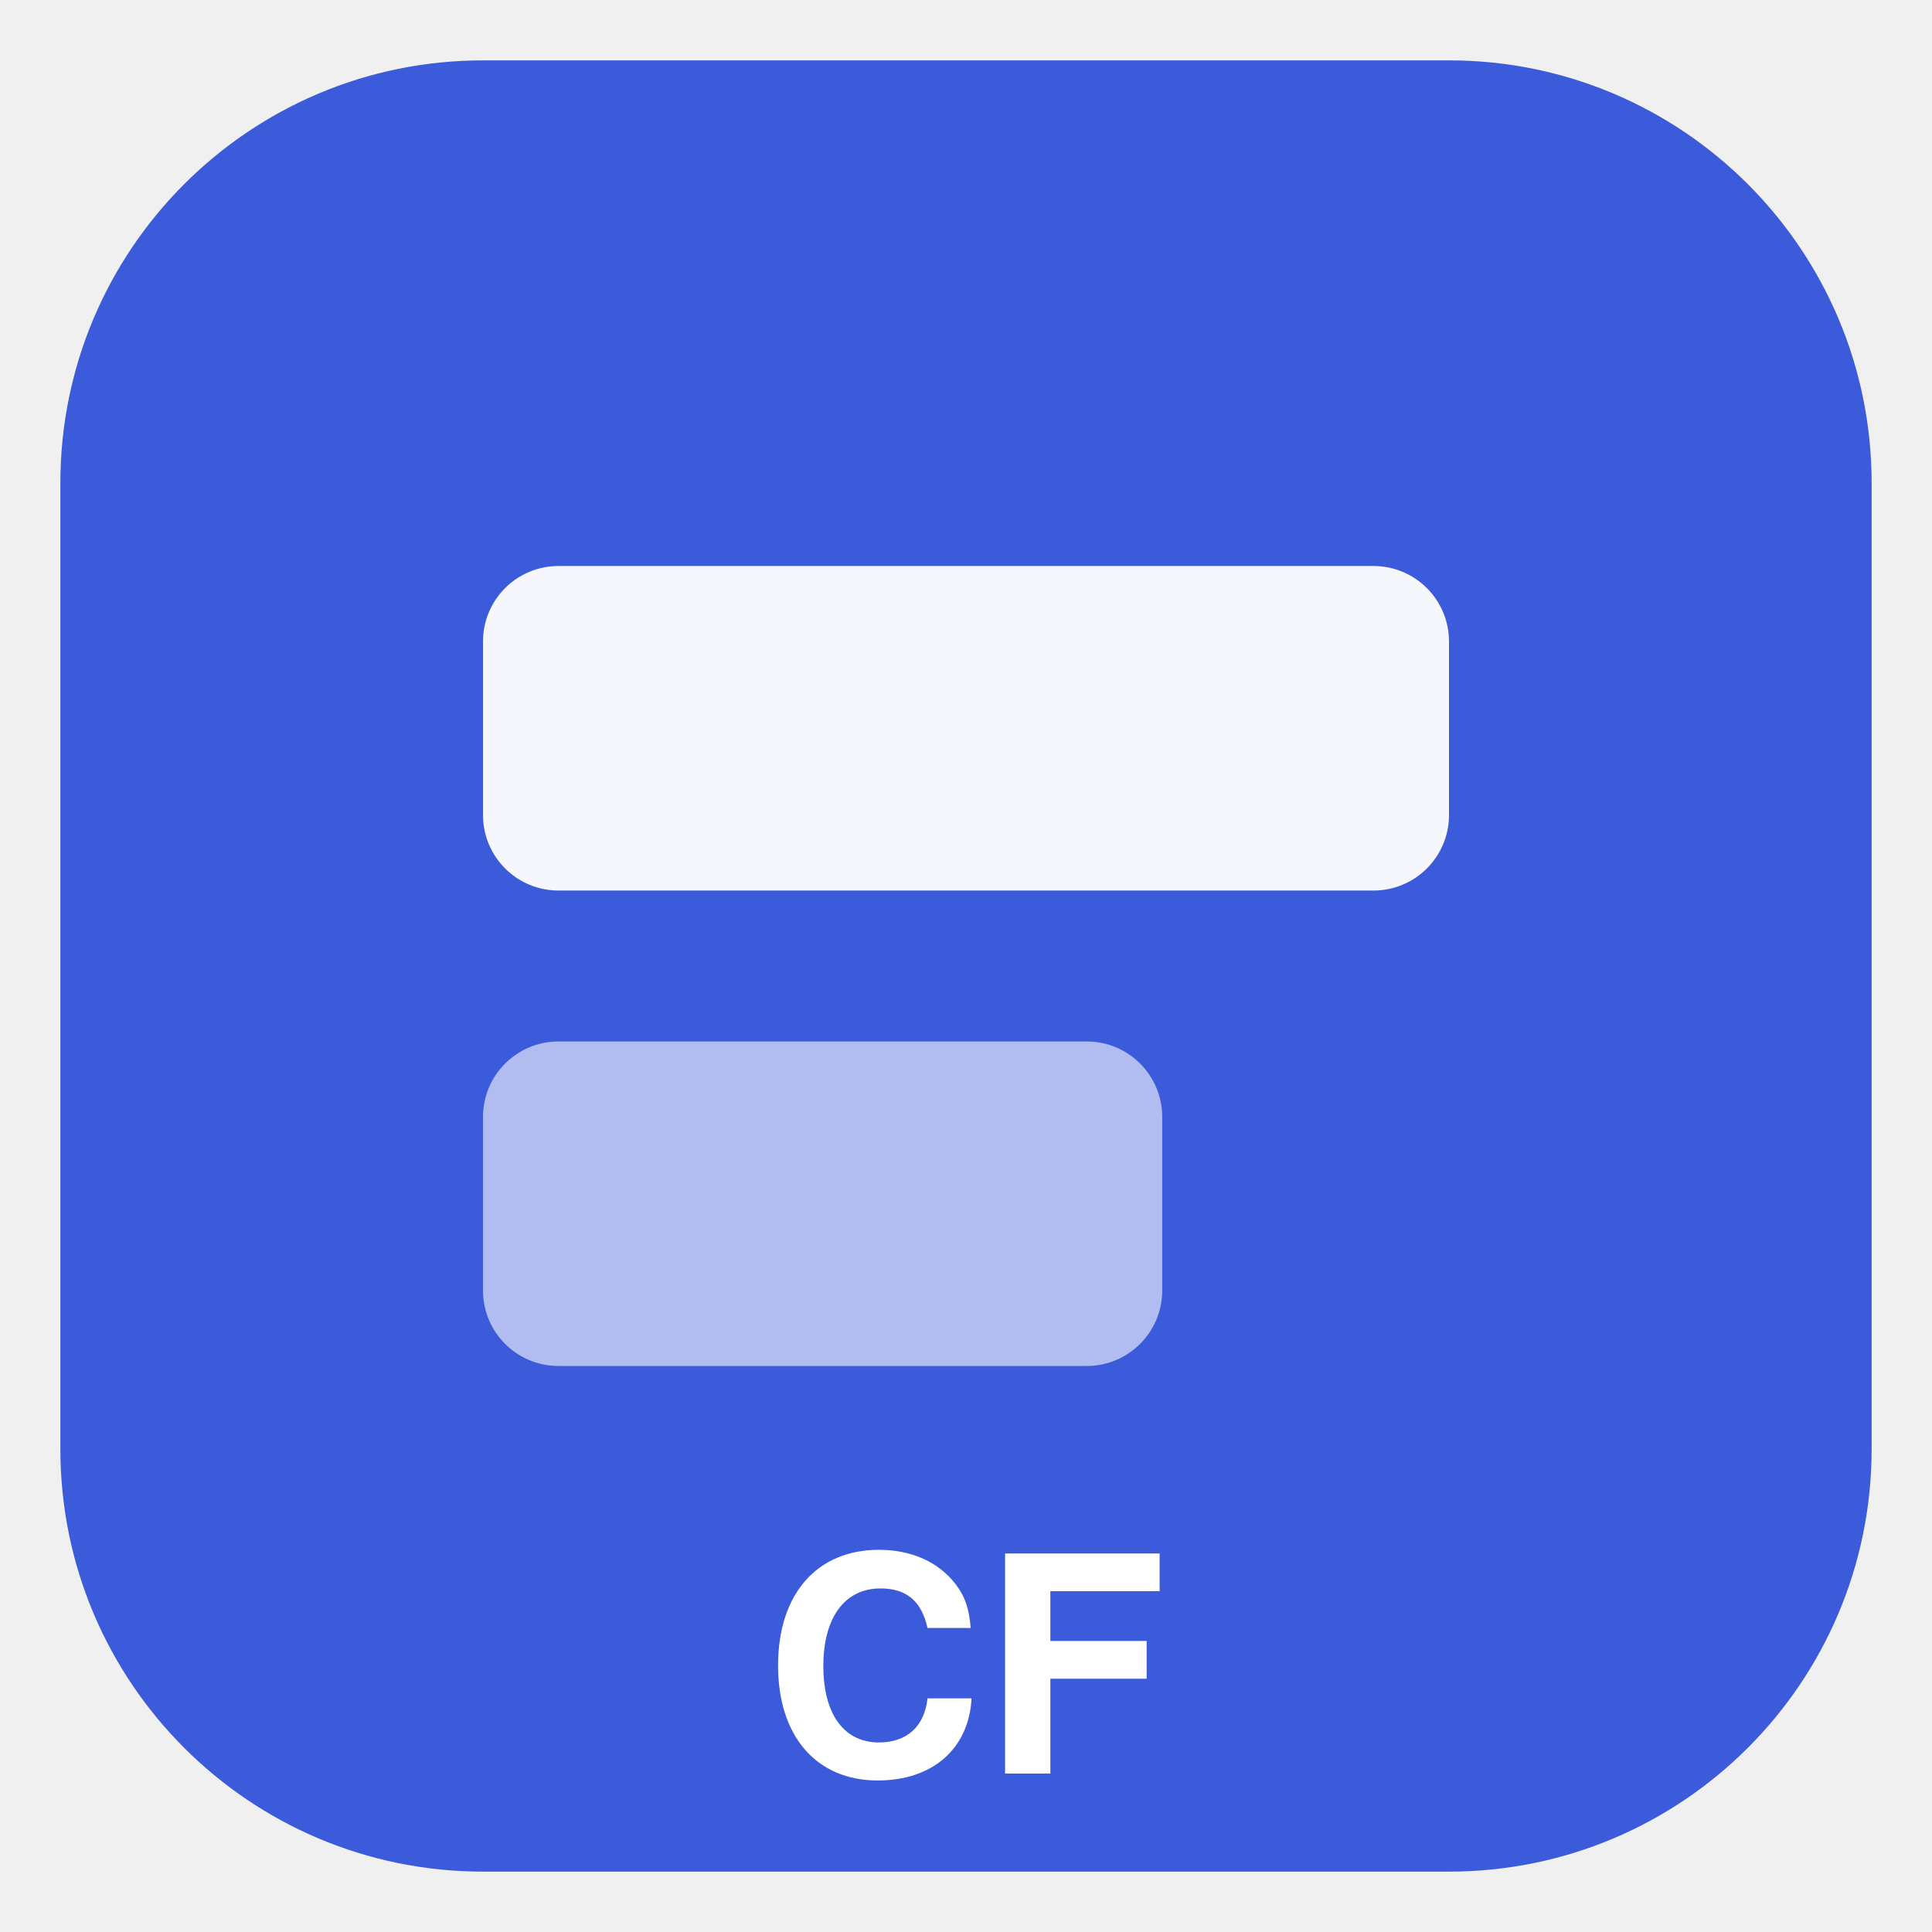
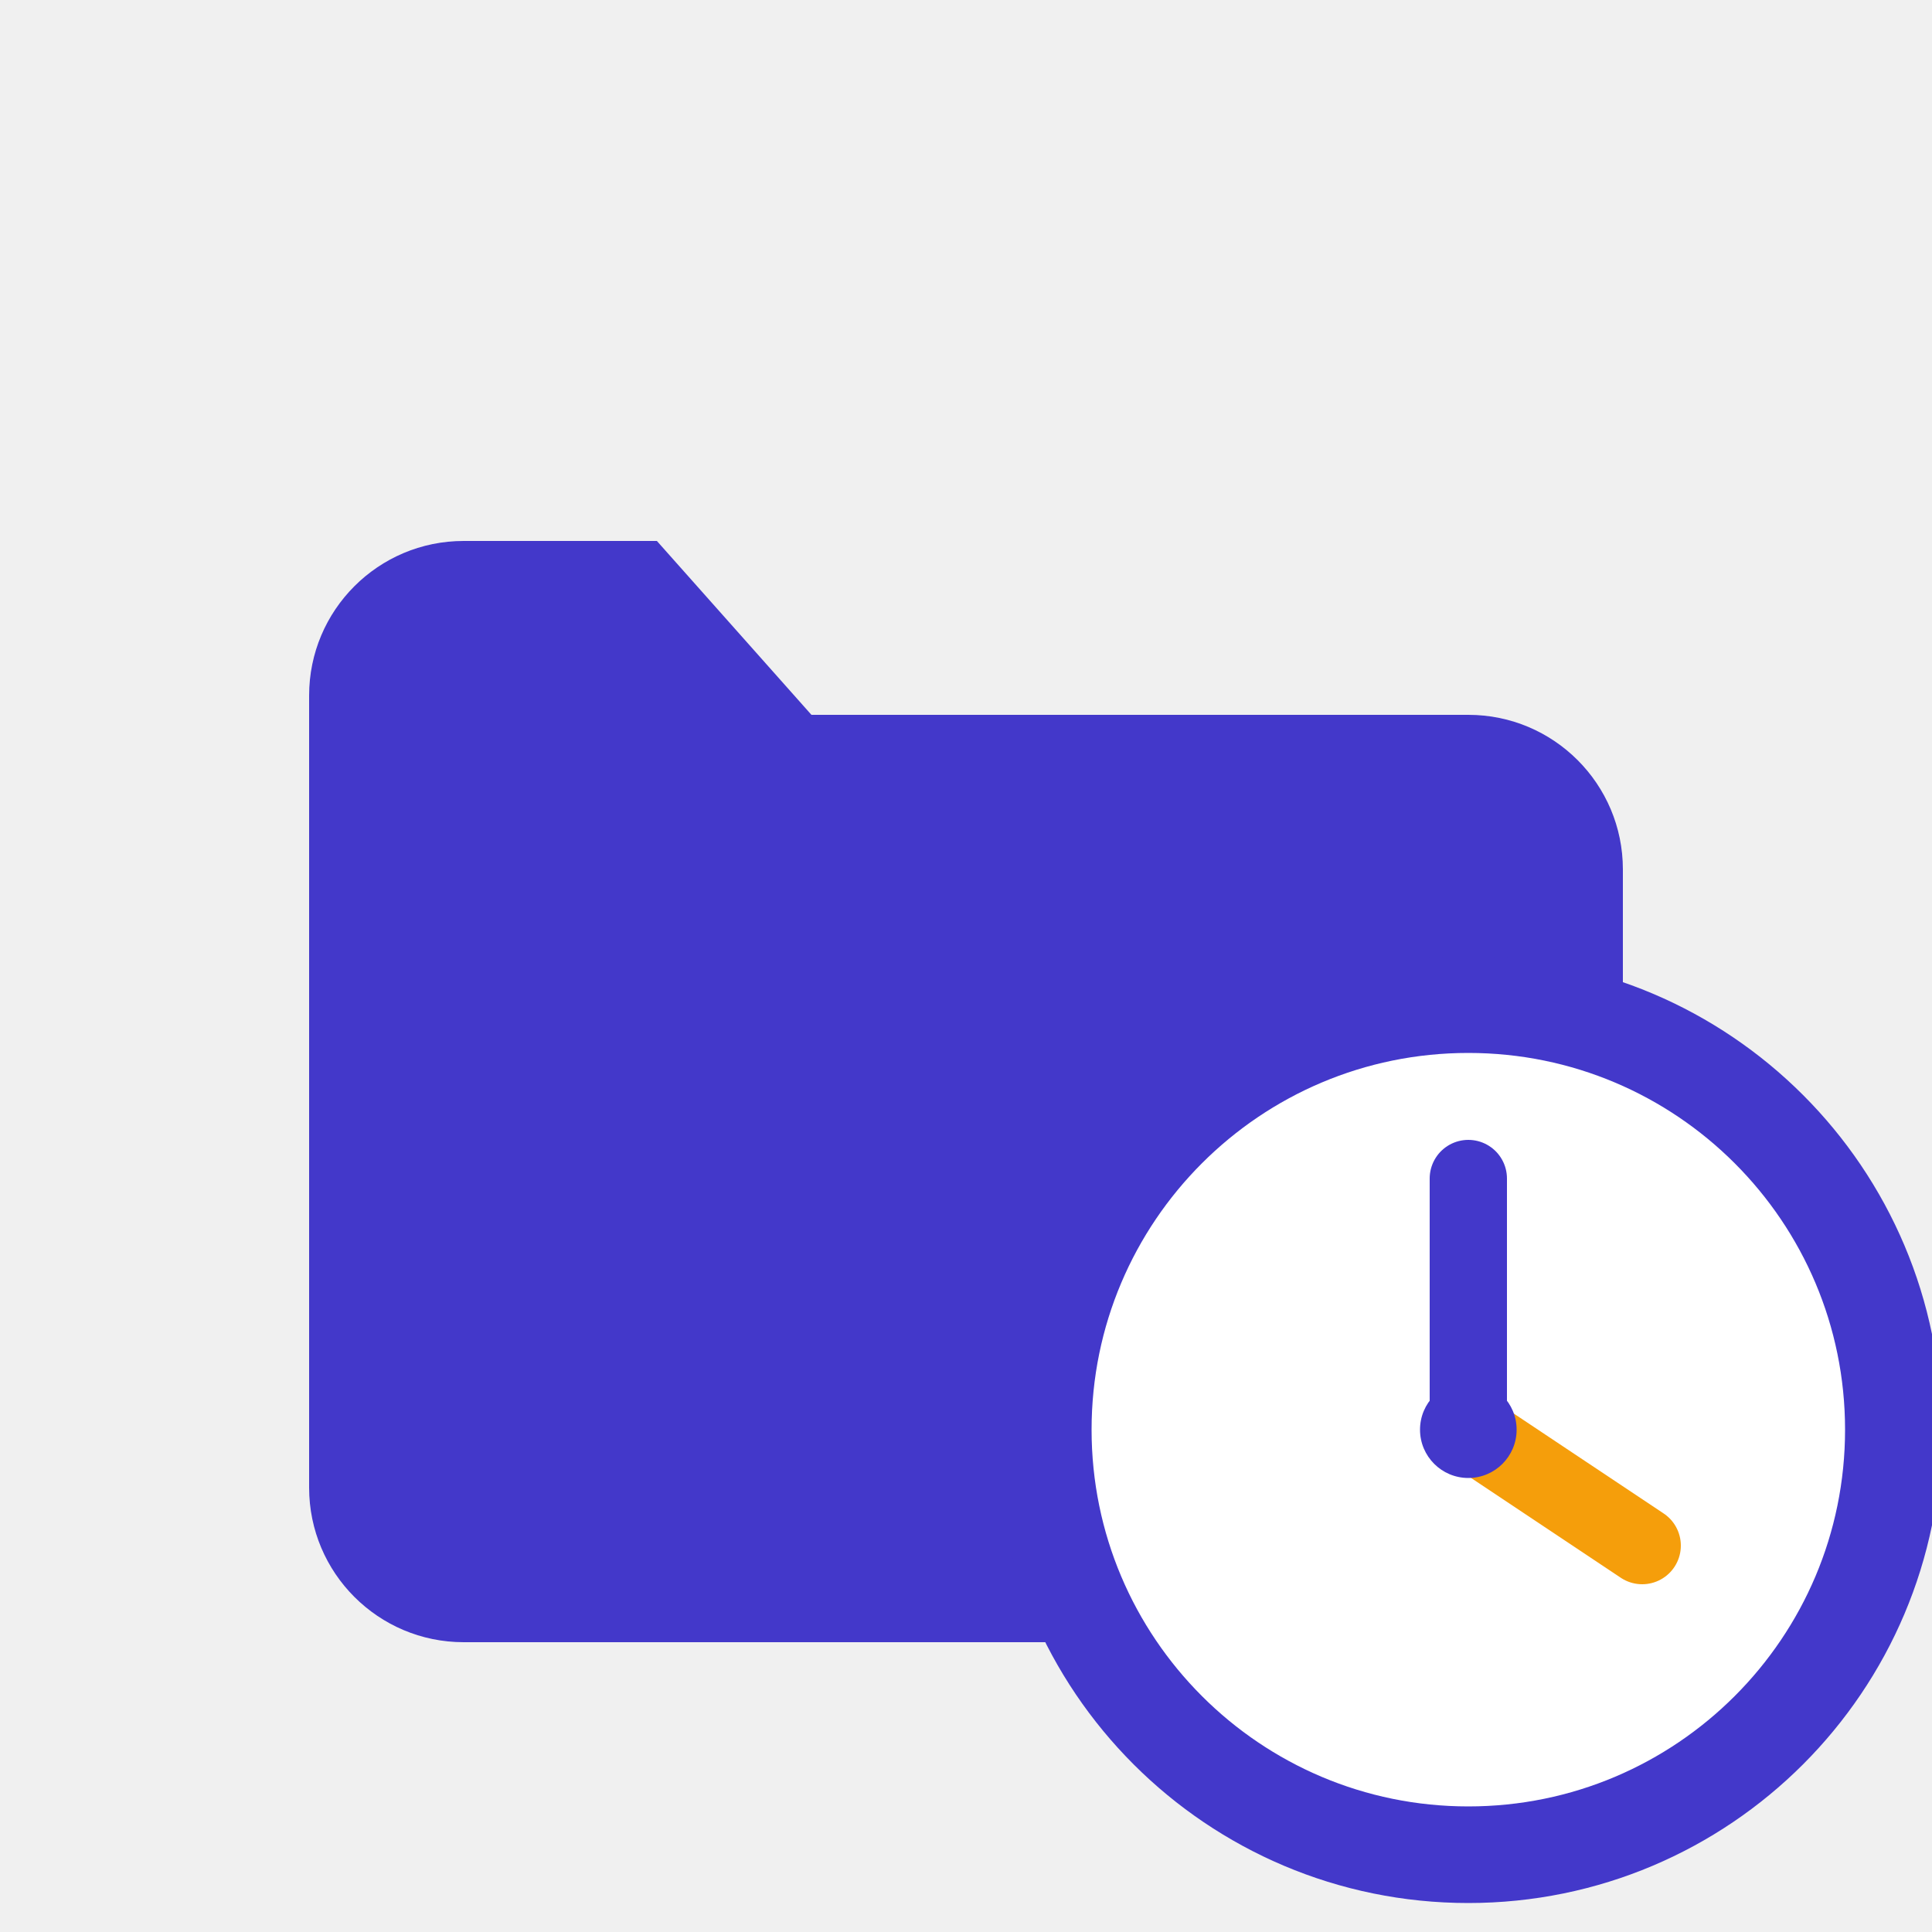
- <svg xmlns="http://www.w3.org/2000/svg" width="512" height="512" viewBox="0 0 512 512">
-   <rect x="16" y="16" width="480" height="480" rx="112" fill="#3b5bdb" />
-   <rect x="128" y="150" width="256" height="86" rx="20" fill="#ffffff" opacity="0.95" />
-   <rect x="128" y="276" width="180" height="86" rx="20" fill="#ffffff" opacity="0.6" />
-   <text x="256" y="470" font-family="Segoe UI, Helvetica, Arial, sans-serif" font-size="80" font-weight="700" fill="#ffffff" text-anchor="middle">CF</text>
+ <svg xmlns="http://www.w3.org/2000/svg" width="100" height="100" viewBox="0 0 100 100">
+   <path d="M16,28            h18            l8,9            h34            a8,8 0 0 1 8,8            v32            a8,8 0 0 1 -8,8            h-52            a8,8 0 0 1 -8,-8            v-41            a8,8 0 0 1 8,-8            z" fill="#4338CA" />
+   <circle cx="76" cy="74" r="22" fill="#FFFFFF" stroke="#4338CA" stroke-width="5" />
+   <line x1="76" y1="74" x2="76" y2="61" stroke="#4338CA" stroke-width="4" stroke-linecap="round" />
+   <line x1="76" y1="74" x2="85" y2="80" stroke="#F59E0B" stroke-width="4" stroke-linecap="round" />
+   <circle cx="76" cy="74" r="2.5" fill="#4338CA" />
</svg>
